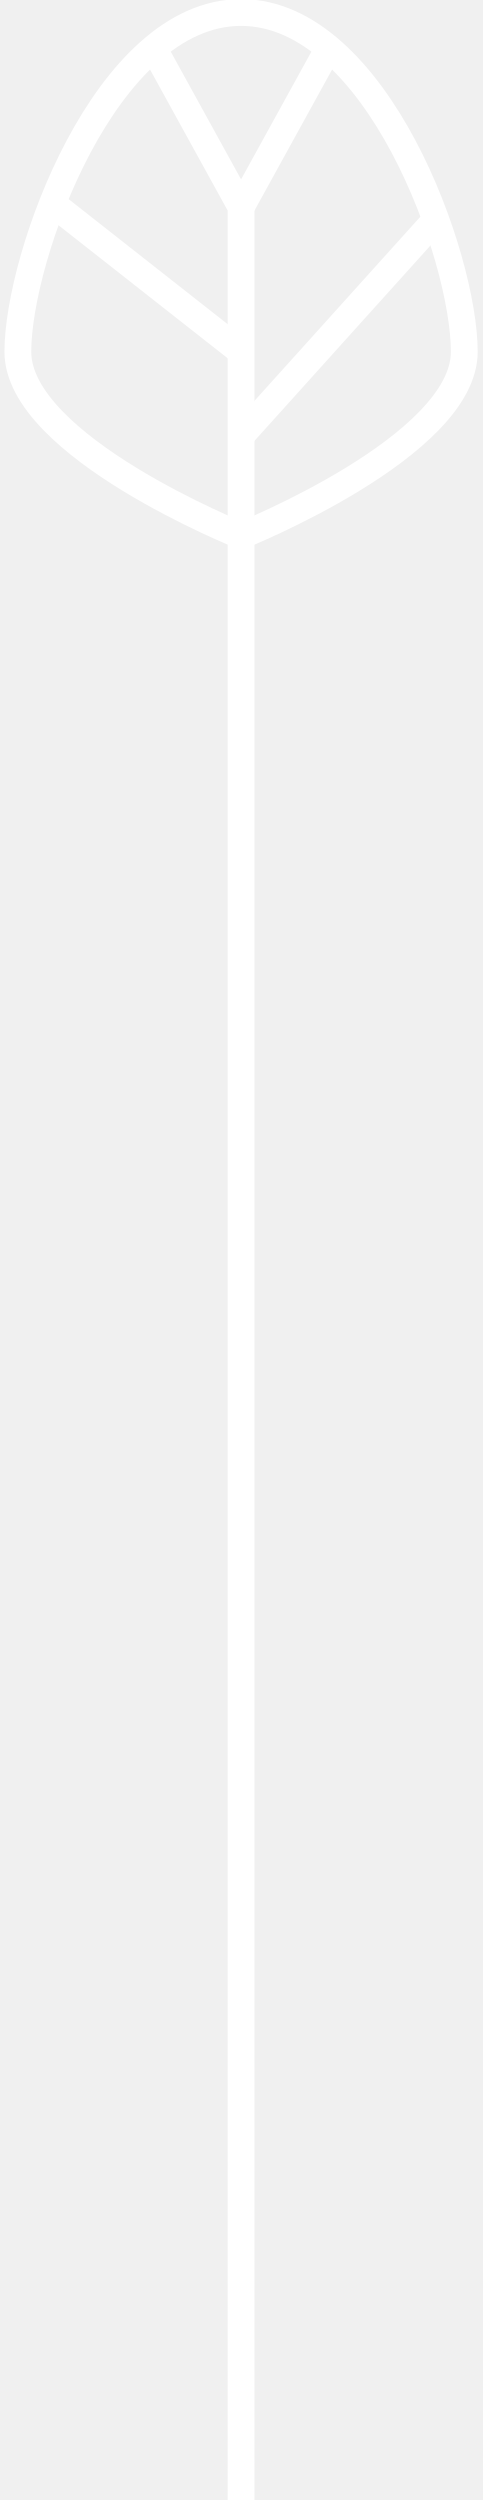
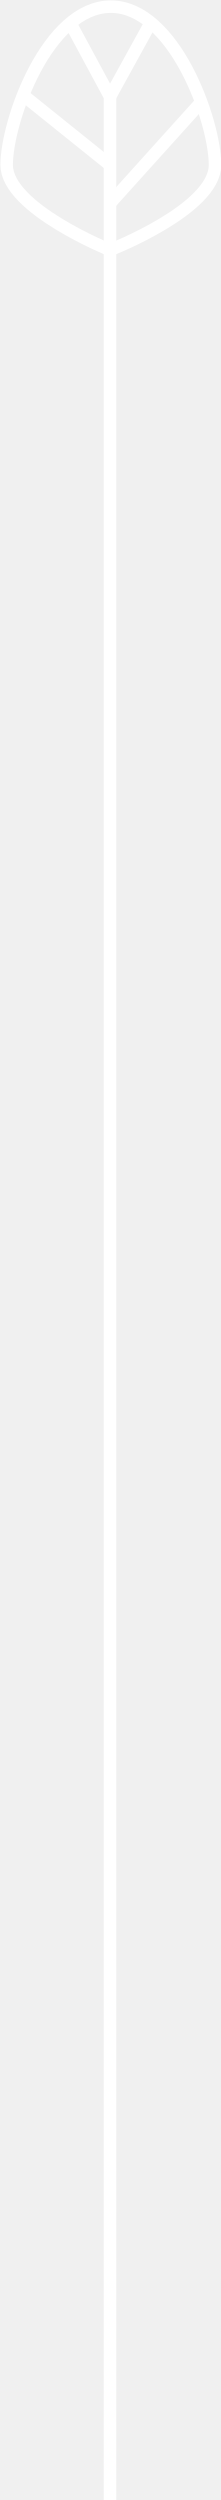
- <svg xmlns="http://www.w3.org/2000/svg" version="1.1" id="Layer_1" x="0px" y="0px" viewBox="0 0 27 140" style="enable-background:new 0 0 27 140;" xml:space="preserve">
+ <svg xmlns="http://www.w3.org/2000/svg" version="1.1" id="Layer_1" x="0px" y="0px" viewBox="0 0 26.5 300" style="enable-background:new 0 0 26.5 300;" xml:space="preserve">
  <style type="text/css">
- 	.st0{fill-rule:evenodd;clip-rule:evenodd;fill:none;stroke:#FFFFFF;stroke-width:1.5;stroke-miterlimit:10;}
- 	.st1{fill:none;stroke:#FFFFFF;stroke-width:1.5;stroke-miterlimit:10;}
+ 	.st0{fill:none;stroke:#FFFFFF;stroke-width:1.5;stroke-miterlimit:10;}
</style>
-   <polyline class="st0" points="13.5,140.1 13.5,25 13.5,11.6 8.6,2.7 " />
-   <path class="st1" d="M1,19.7c0-5.3,4.9-19,12.5-19S26,14.4,26,19.7S13.5,30,13.5,30S1,25,1,19.7z" />
-   <line class="st0" x1="24.4" y1="12.3" x2="13.5" y2="24.4" />
-   <line class="st0" x1="13.5" y1="19.7" x2="3.2" y2="11.6" />
-   <line class="st0" x1="18.4" y1="2.7" x2="13.5" y2="11.6" />
+   <polyline class="st0" points="13.2,300.2 13.2,25 13.2,11.6 8.4,2.7 " />
+   <path class="st0" d="M0.8,19.8c0-5.3,4.9-19,12.5-19s12.5,13.7,12.5,19S13.2,30,13.2,30S0.8,25,0.8,19.8z" />
+   <line class="st0" x1="24.1" y1="12.3" x2="13.2" y2="24.4" />
+   <line class="st0" x1="13.2" y1="19.8" x2="3" y2="11.6" />
+   <line class="st0" x1="18.1" y1="2.7" x2="13.2" y2="11.6" />
</svg>
